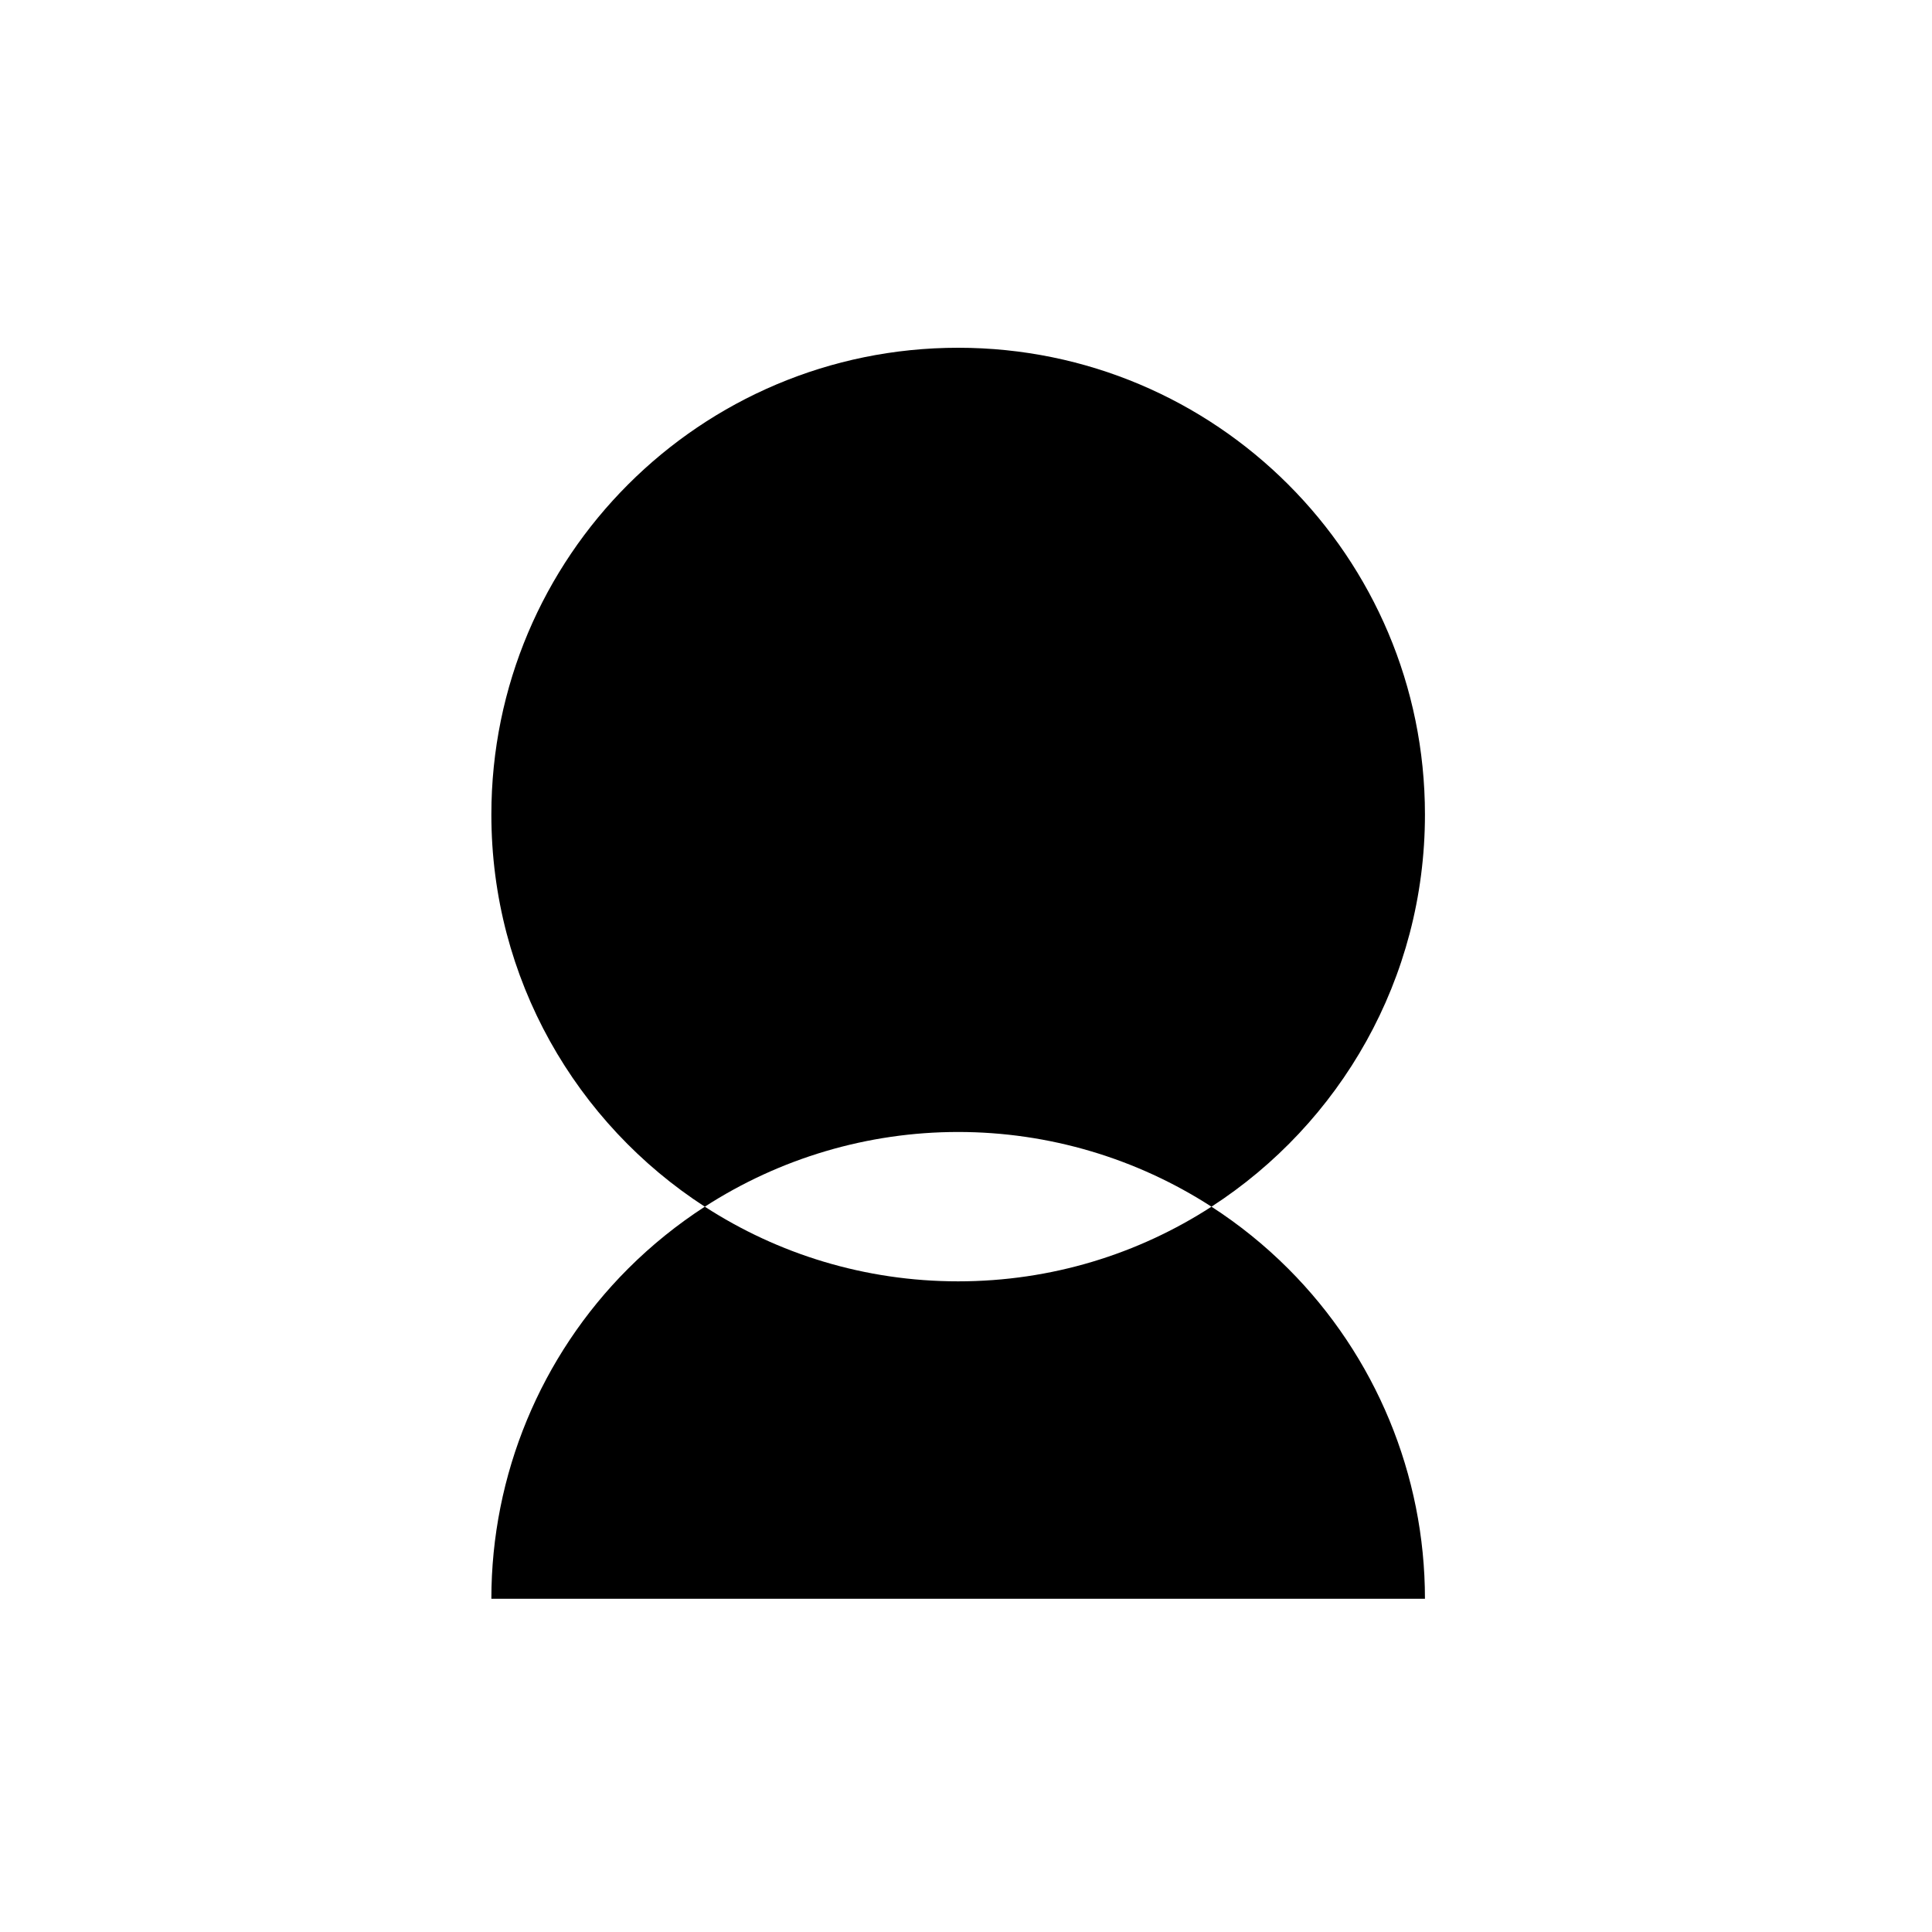
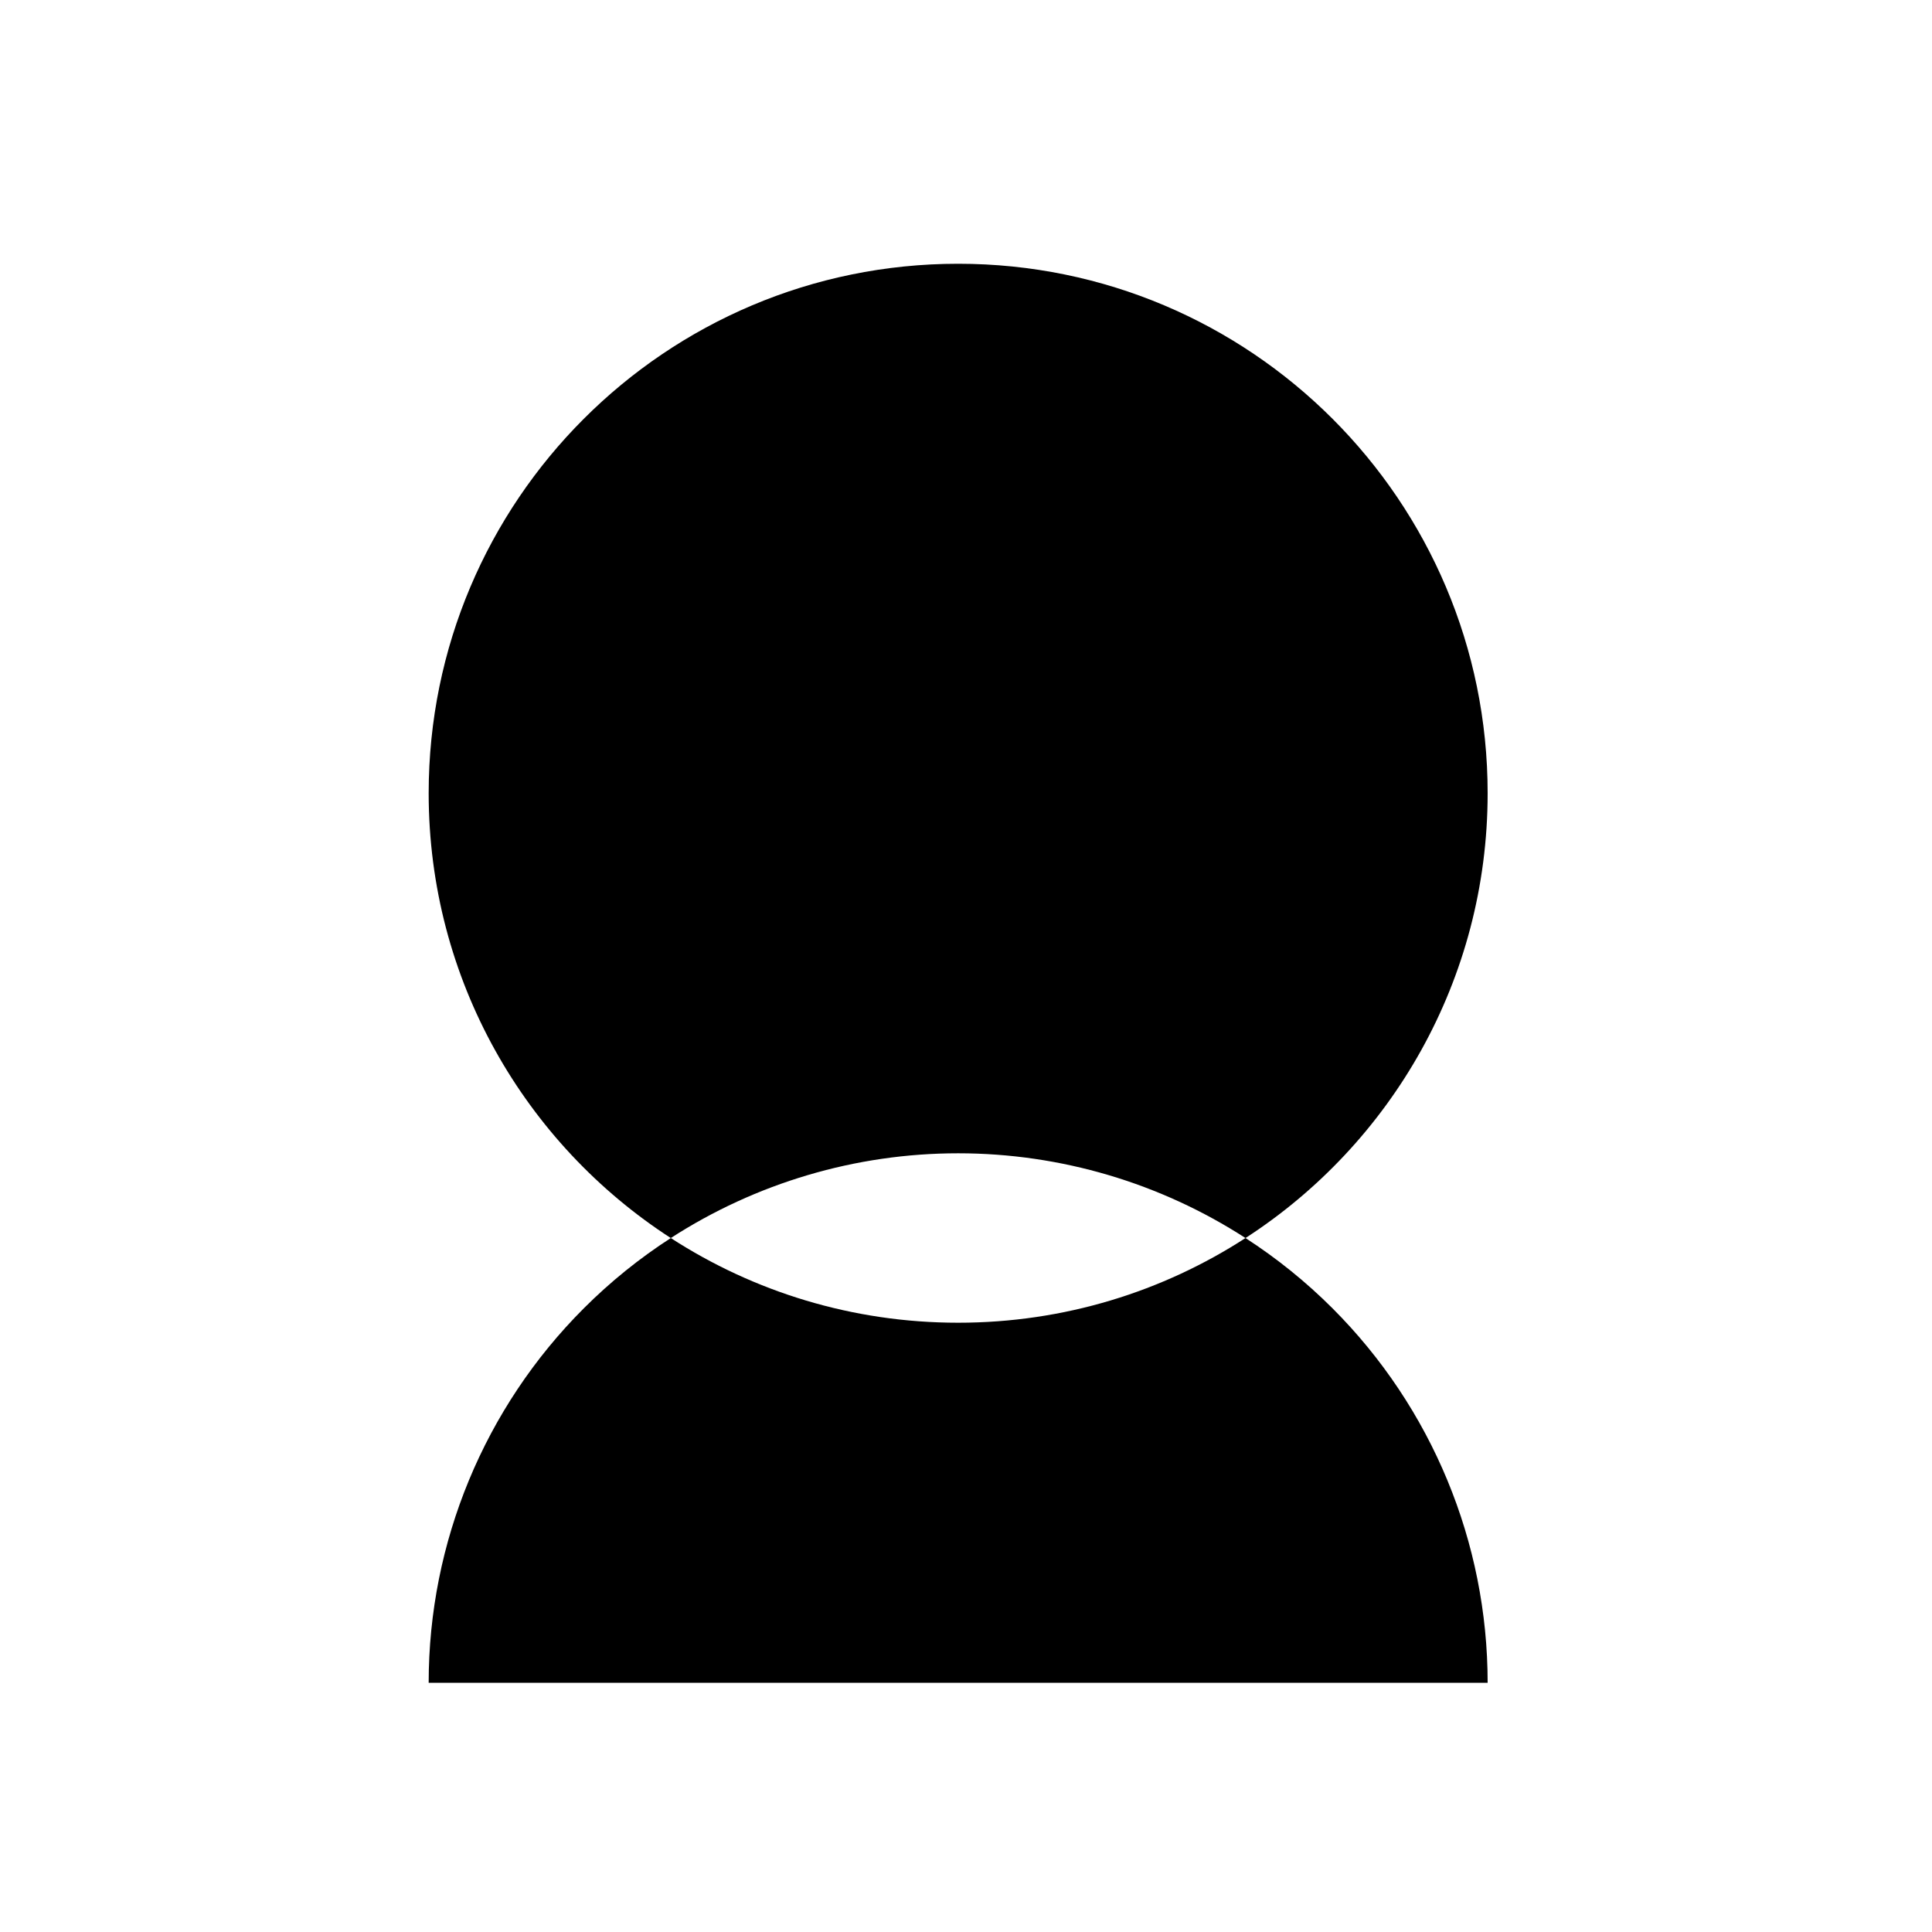
<svg xmlns="http://www.w3.org/2000/svg" width="100" height="100" viewBox="0 0 100 100" fill="none">
-   <path fill-rule="evenodd" clip-rule="evenodd" d="M62.706 62.458C69.355 58.154 73.755 50.671 73.755 42.161C73.755 28.817 62.938 18 49.594 18C36.25 18 25.433 28.817 25.433 42.161C25.433 50.671 29.832 58.154 36.481 62.458C35.059 63.378 33.726 64.451 32.509 65.667C27.978 70.198 25.433 76.344 25.433 82.752H49.594H73.755C73.755 76.344 71.209 70.198 66.678 65.667C65.462 64.451 64.129 63.378 62.706 62.458ZM62.706 62.458C58.829 59.953 54.281 58.591 49.594 58.591C44.906 58.591 40.359 59.953 36.481 62.458C40.258 64.903 44.76 66.322 49.594 66.322C54.427 66.322 58.929 64.903 62.706 62.458Z" fill="black" style="mix-blend-mode:multiply" />
+   <path fill-rule="evenodd" clip-rule="evenodd" d="M64.467 64.081C72.009 59.199 77 50.711 77 41.058C77 25.922 64.73 13.652 49.594 13.652C34.458 13.652 22.188 25.922 22.188 41.058C22.188 50.711 27.178 59.199 34.72 64.081C33.106 65.124 31.594 66.341 30.215 67.721C25.075 72.861 22.188 79.832 22.188 87.1L49.594 87.1H77C77 79.832 74.112 72.861 68.973 67.721C67.593 66.341 66.081 65.124 64.467 64.081ZM64.467 64.081C60.069 61.239 54.911 59.694 49.594 59.694C44.276 59.694 39.119 61.239 34.72 64.081C39.004 66.854 44.111 68.464 49.594 68.464C55.077 68.464 60.183 66.854 64.467 64.081Z" fill="black" style="mix-blend-mode:multiply" />
</svg>
